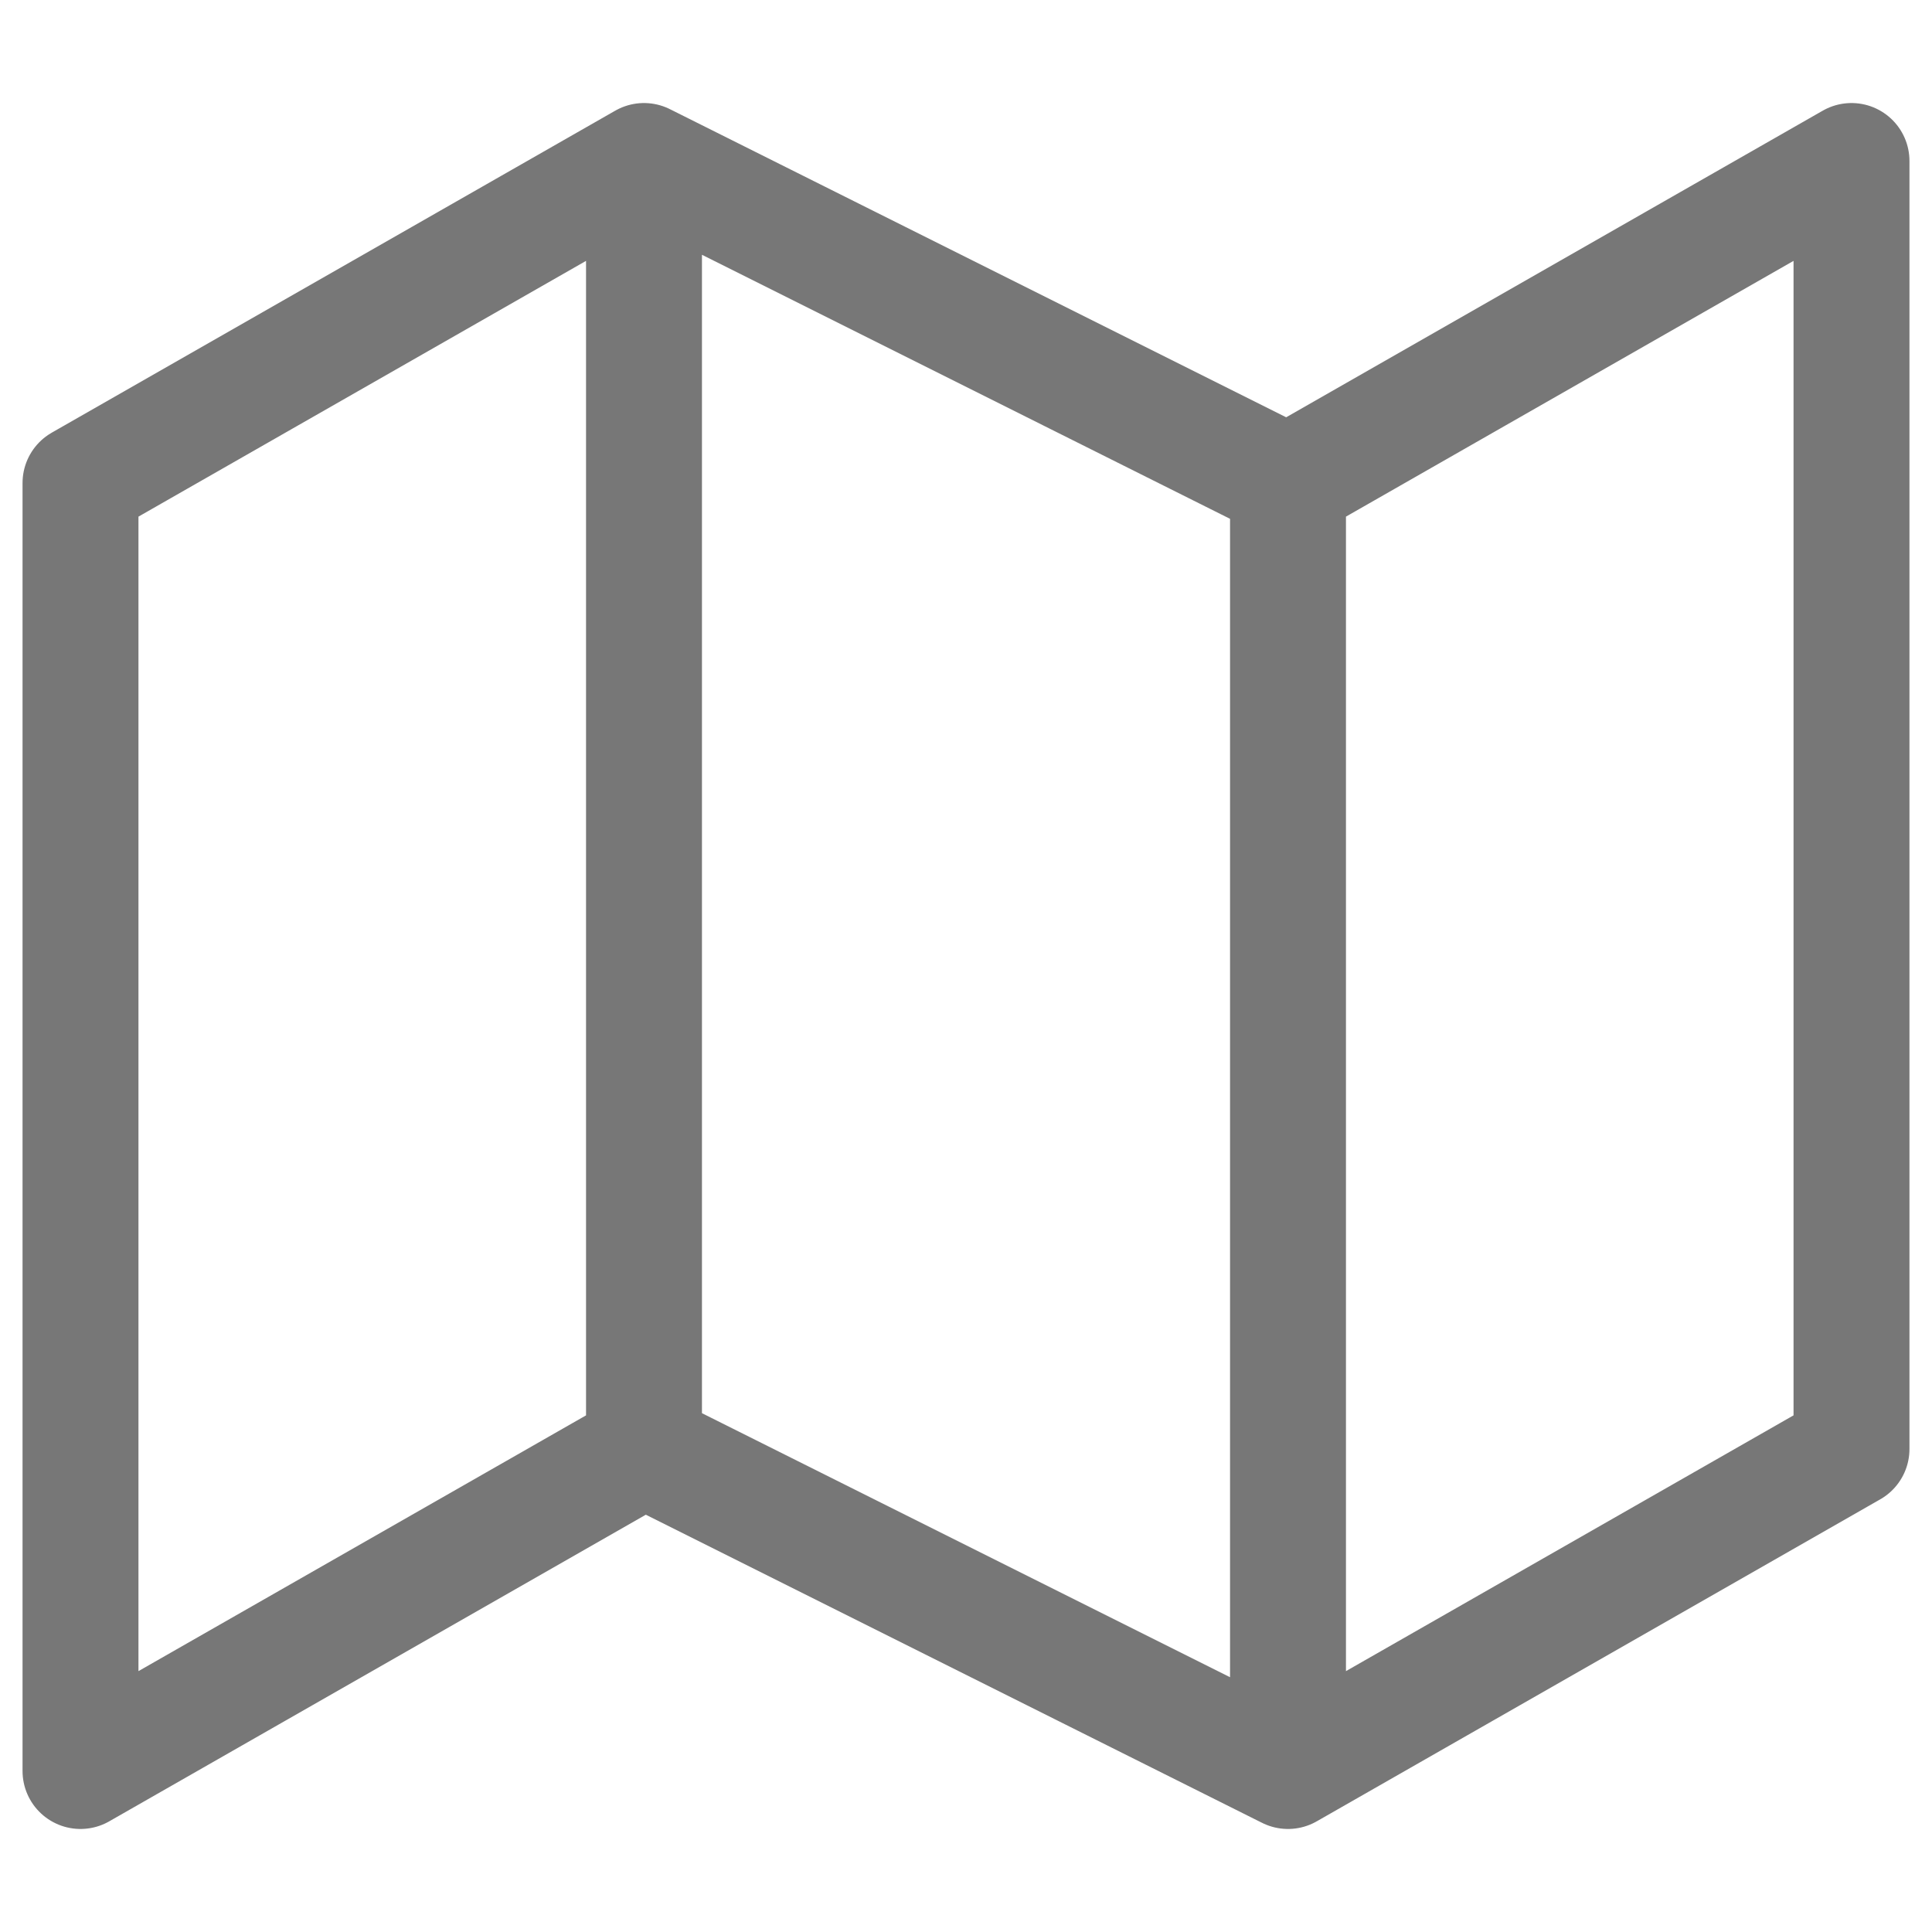
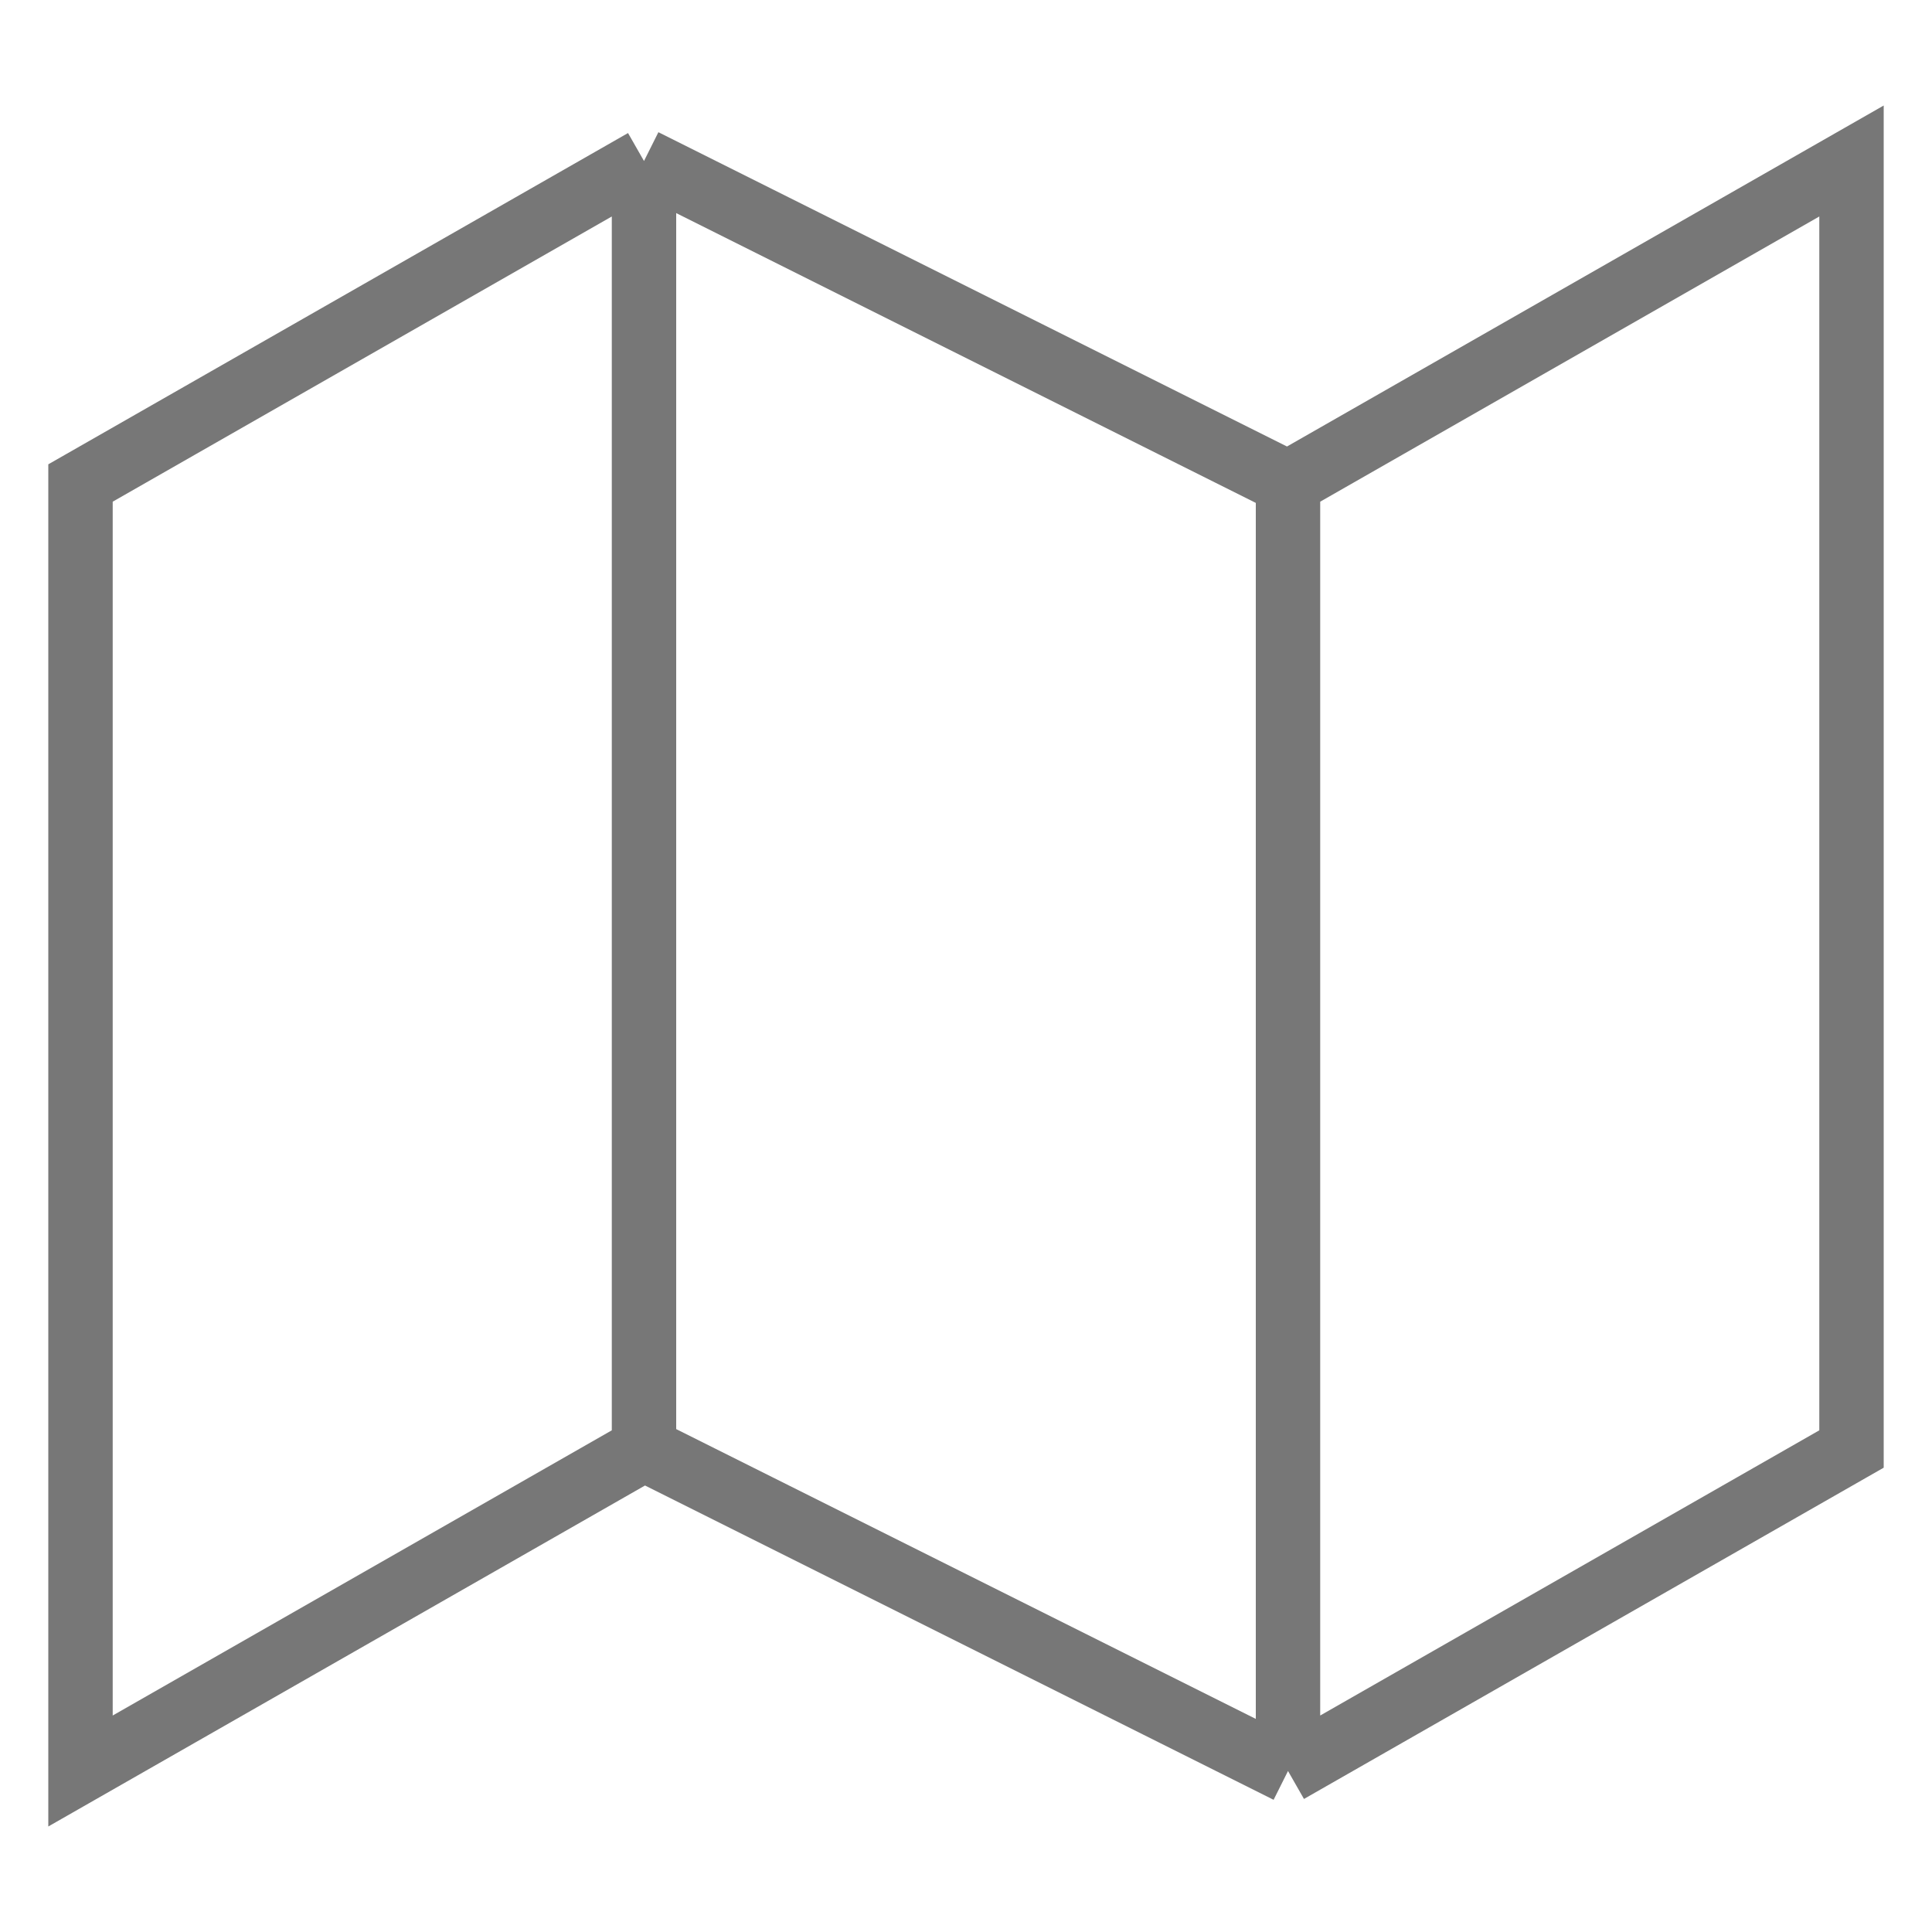
<svg xmlns="http://www.w3.org/2000/svg" width="30" height="30" viewBox="0 0 30 30" fill="none">
-   <path d="M10 22.5L1.25 27.5V7.5L10 2.5M10 22.5L20 27.5M10 22.5V2.5M20 27.5L28.75 22.5V2.5L20 7.5M20 27.5V7.5M20 7.5L10 2.5" stroke="#777777" stroke-width="1.8" stroke-linecap="round" stroke-linejoin="round" />
+   <path d="M10 22.5L1.25 27.5V7.5L10 2.5M10 22.5L20 27.5M10 22.5V2.5M20 27.5L28.75 22.5V2.5L20 7.5M20 27.5V7.5M20 7.5L10 2.5" stroke="#777777" strokeWidth="1.8" strokeLinecap="round" strokeLinejoin="round" />
</svg>
